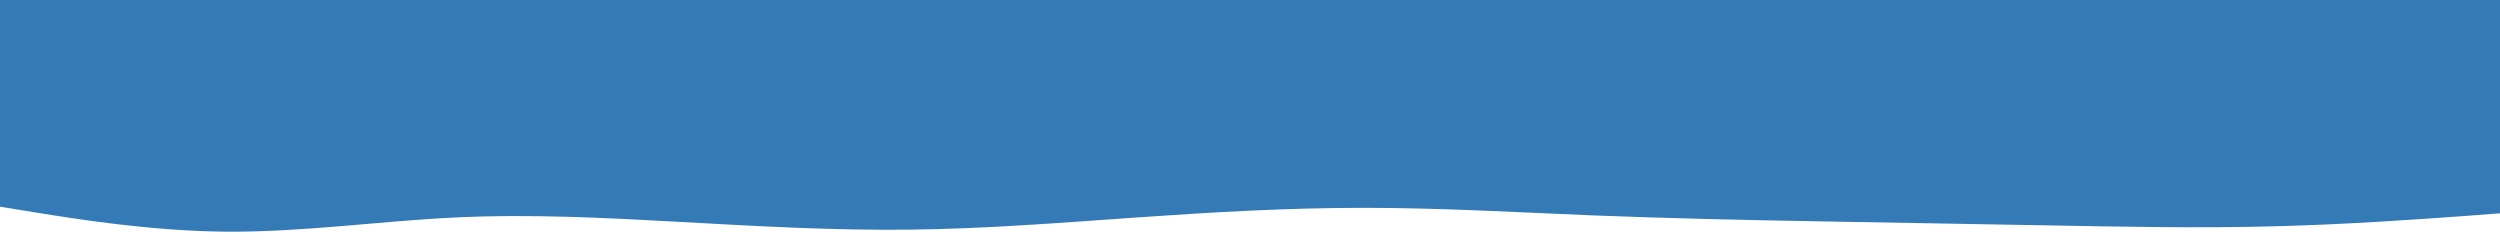
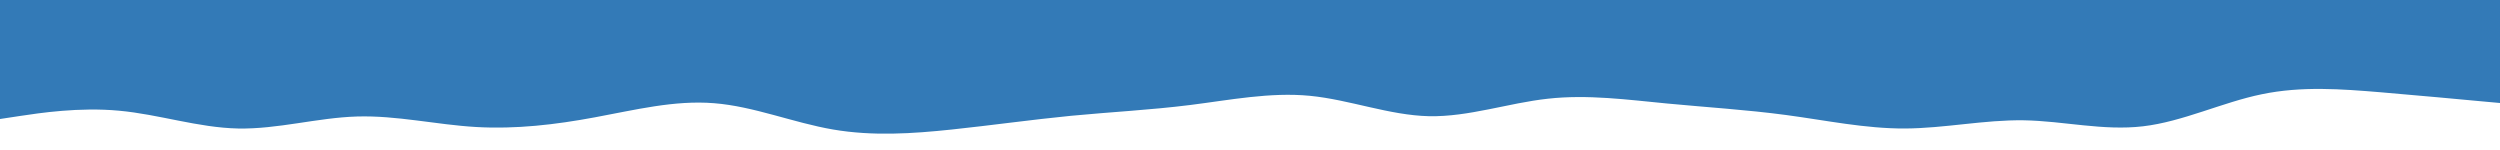
- <svg xmlns="http://www.w3.org/2000/svg" id="visual" viewBox="0 0 1500 150" width="1500" height="150" version="1.1">
-   <rect x="0" y="0" width="1500" height="150" fill="#337AB7" />
-   <path d="M0 124L22.7 127.7C45.3 131.3 90.7 138.7 136.2 139C181.7 139.3 227.3 132.7 272.8 130.5C318.3 128.3 363.7 130.7 409 133.2C454.3 135.7 499.7 138.3 545.2 137.8C590.7 137.3 636.3 133.7 681.8 130.5C727.3 127.3 772.7 124.7 818.2 124.7C863.7 124.7 909.3 127.3 954.8 129.2C1000.3 131 1045.7 132 1091 132.8C1136.3 133.7 1181.7 134.3 1227.2 135.2C1272.7 136 1318.3 137 1363.8 135.8C1409.3 134.7 1454.7 131.3 1477.3 129.7L1500 128L1500 151L1477.3 151C1454.7 151 1409.3 151 1363.8 151C1318.3 151 1272.7 151 1227.2 151C1181.7 151 1136.3 151 1091 151C1045.7 151 1000.3 151 954.8 151C909.3 151 863.7 151 818.2 151C772.7 151 727.3 151 681.8 151C636.3 151 590.7 151 545.2 151C499.7 151 454.3 151 409 151C363.7 151 318.3 151 272.8 151C227.3 151 181.7 151 136.2 151C90.7 151 45.3 151 22.7 151L0 151Z" fill="#FFFFFF" stroke-linecap="round" stroke-linejoin="miter" />
+ <svg xmlns="http://www.w3.org/2000/svg" id="visual" viewBox="0 0 2500 150" width="2500" height="150" version="1.1">
+   <rect x="0" y="0" width="2500" height="150" fill="#337AB7" />
+   <path d="M0 119L19.8 116C39.7 113 79.3 107 119 110.7C158.7 114.3 198.3 127.7 238 128.5C277.7 129.3 317.3 117.7 357 116.5C396.7 115.3 436.3 124.7 476 127C515.7 129.3 555.3 124.7 595 117.3C634.7 110 674.3 100 714 103.2C753.7 106.3 793.3 122.7 833 129.5C872.7 136.3 912.3 133.7 952 129.5C991.7 125.3 1031.3 119.7 1071 115.8C1110.7 112 1150.3 110 1190.2 105C1230 100 1270 92 1309.8 95.8C1349.7 99.7 1389.3 115.3 1429 116.2C1468.7 117 1508.3 103 1548 98.7C1587.7 94.3 1627.3 99.7 1667 103.5C1706.7 107.3 1746.3 109.7 1786 115C1825.7 120.3 1865.3 128.7 1905 128.5C1944.7 128.3 1984.3 119.7 2024 120.3C2063.7 121 2103.3 131 2143 126.3C2182.7 121.7 2222.3 102.3 2262 94.2C2301.7 86 2341.3 89 2381 92.3C2420.7 95.7 2460.3 99.3 2480.2 101.2L2500 103L2500 151L2480.2 151C2460.3 151 2420.7 151 2381 151C2341.3 151 2301.7 151 2262 151C2222.3 151 2182.7 151 2143 151C2103.3 151 2063.7 151 2024 151C1984.3 151 1944.7 151 1905 151C1865.3 151 1825.7 151 1786 151C1746.3 151 1706.7 151 1667 151C1627.3 151 1587.7 151 1548 151C1508.3 151 1468.7 151 1429 151C1389.3 151 1349.7 151 1309.8 151C1270 151 1230 151 1190.2 151C1150.3 151 1110.7 151 1071 151C1031.3 151 991.7 151 952 151C912.3 151 872.7 151 833 151C793.3 151 753.7 151 714 151C674.3 151 634.7 151 595 151C555.3 151 515.7 151 476 151C436.3 151 396.7 151 357 151C317.3 151 277.7 151 238 151C198.3 151 158.7 151 119 151C79.3 151 39.7 151 19.8 151L0 151Z" fill="#FFFFFF" stroke-linecap="round" stroke-linejoin="miter" />
</svg>
